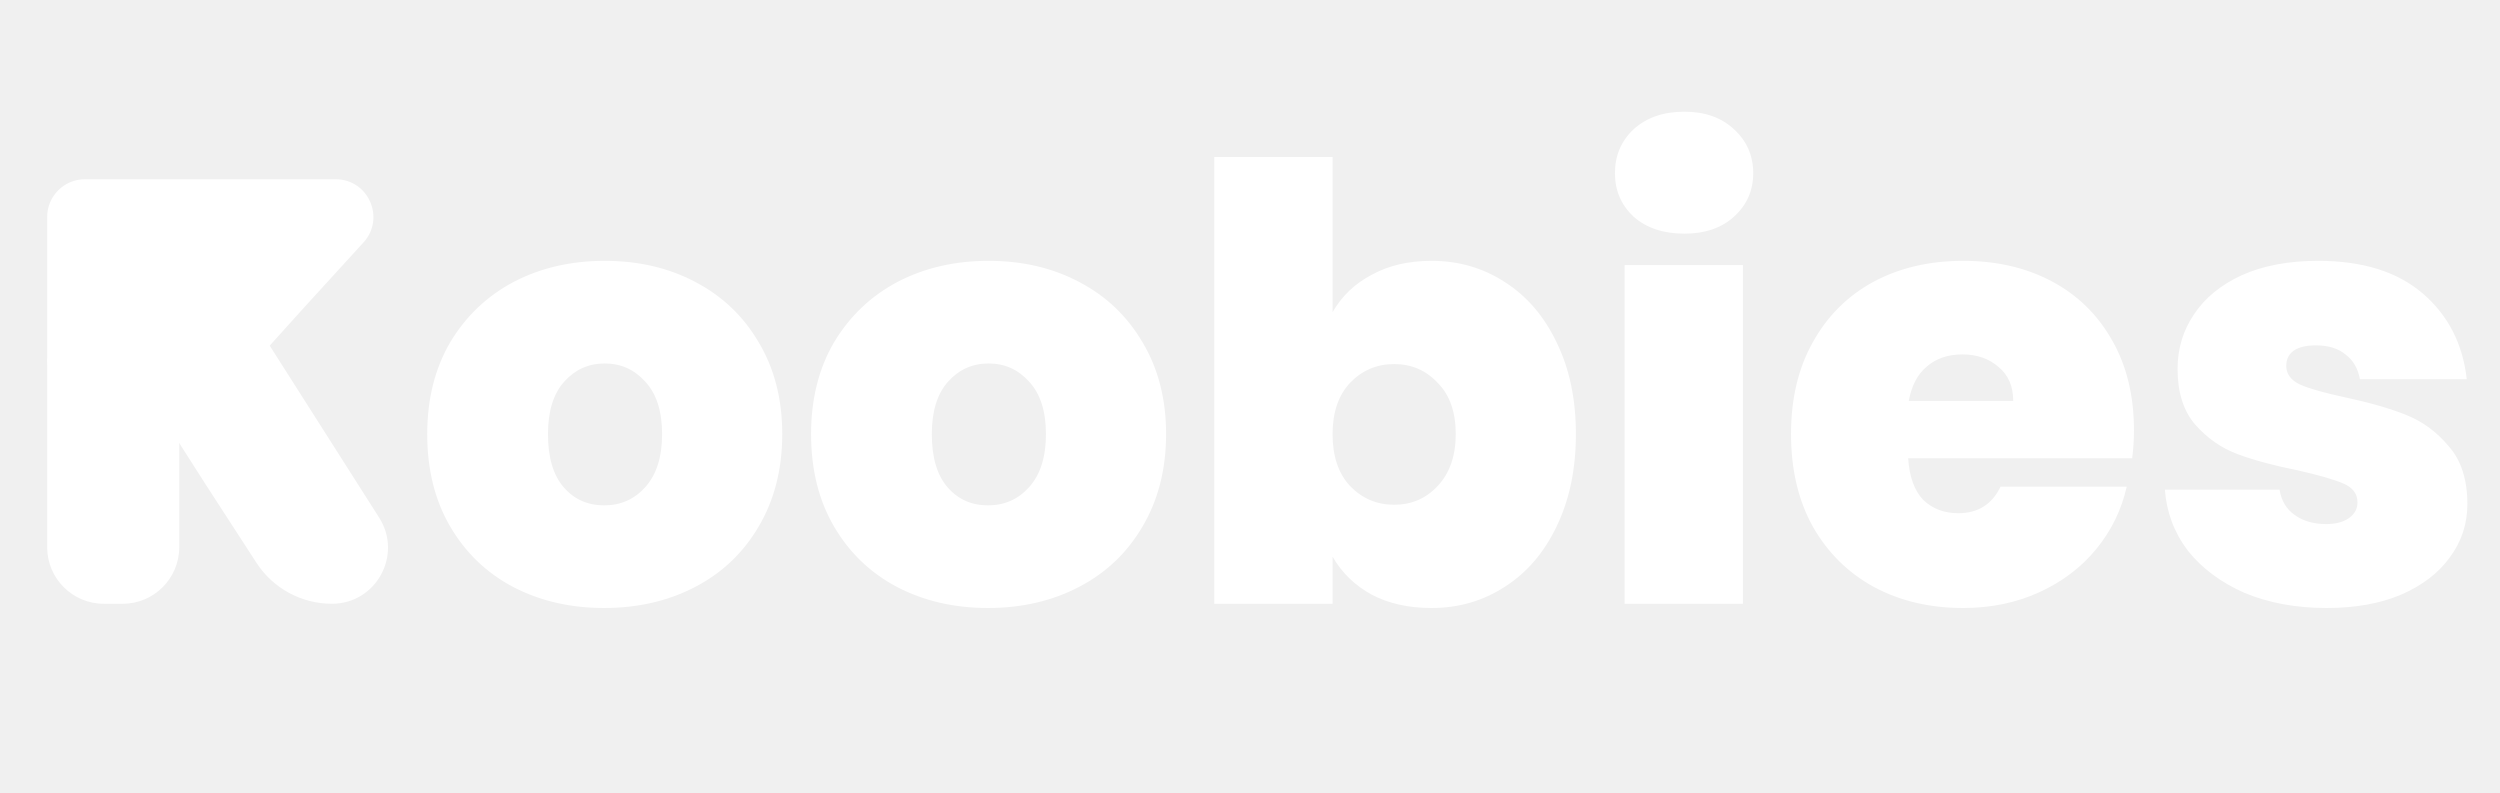
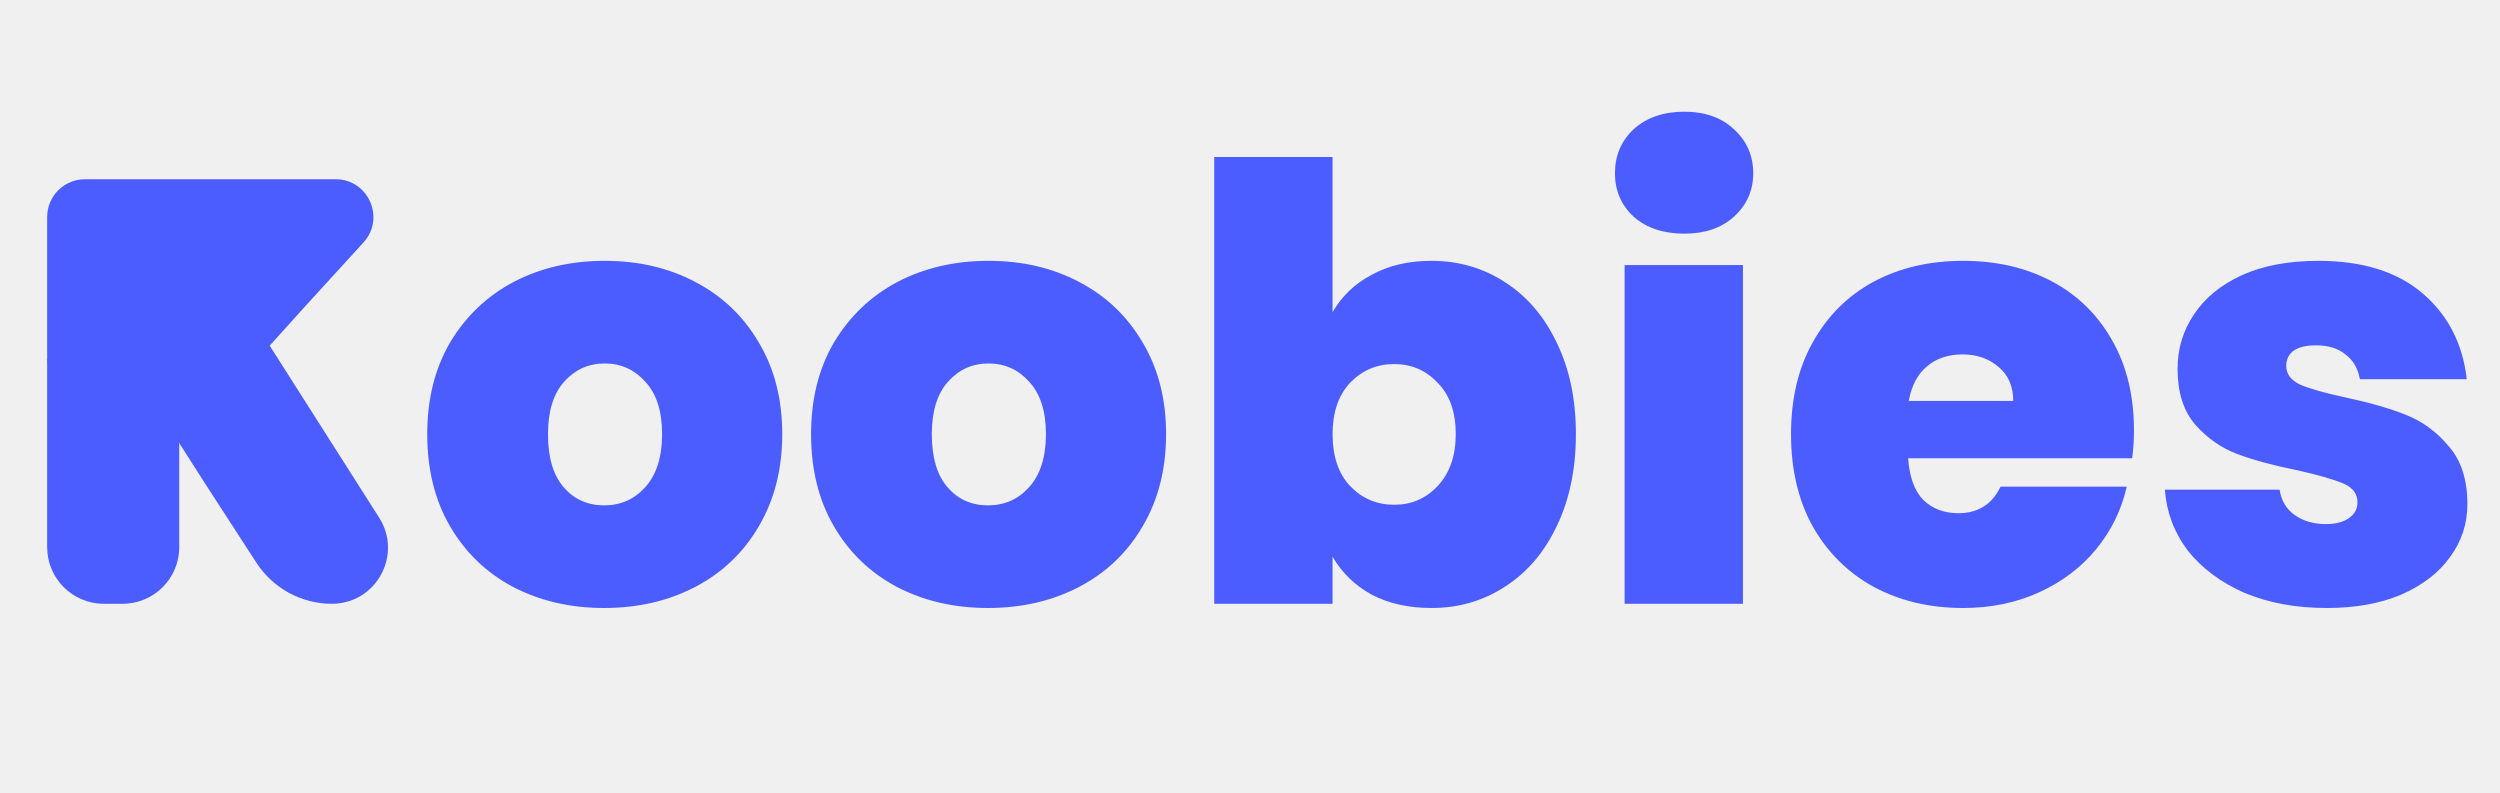
<svg xmlns="http://www.w3.org/2000/svg" width="265" height="84" viewBox="0 0 265 84" fill="none">
-   <path d="M64.038 64.448C60.454 64.448 57.233 63.701 54.374 62.208C51.558 60.715 49.339 58.581 47.718 55.808C46.097 53.035 45.286 49.771 45.286 46.016C45.286 42.304 46.097 39.061 47.718 36.288C49.382 33.515 51.622 31.381 54.438 29.888C57.297 28.395 60.518 27.648 64.102 27.648C67.686 27.648 70.886 28.395 73.702 29.888C76.561 31.381 78.801 33.515 80.422 36.288C82.086 39.061 82.918 42.304 82.918 46.016C82.918 49.728 82.086 52.992 80.422 55.808C78.801 58.581 76.561 60.715 73.702 62.208C70.843 63.701 67.622 64.448 64.038 64.448ZM64.038 53.568C65.787 53.568 67.238 52.928 68.39 51.648C69.585 50.325 70.182 48.448 70.182 46.016C70.182 43.584 69.585 41.728 68.39 40.448C67.238 39.168 65.809 38.528 64.102 38.528C62.395 38.528 60.966 39.168 59.814 40.448C58.662 41.728 58.086 43.584 58.086 46.016C58.086 48.491 58.641 50.368 59.75 51.648C60.859 52.928 62.289 53.568 64.038 53.568ZM104.726 64.448C101.142 64.448 97.92 63.701 95.061 62.208C92.246 60.715 90.027 58.581 88.406 55.808C86.784 53.035 85.974 49.771 85.974 46.016C85.974 42.304 86.784 39.061 88.406 36.288C90.07 33.515 92.309 31.381 95.126 29.888C97.984 28.395 101.206 27.648 104.79 27.648C108.374 27.648 111.574 28.395 114.39 29.888C117.248 31.381 119.488 33.515 121.11 36.288C122.774 39.061 123.606 42.304 123.606 46.016C123.606 49.728 122.774 52.992 121.11 55.808C119.488 58.581 117.248 60.715 114.39 62.208C111.531 63.701 108.31 64.448 104.726 64.448ZM104.726 53.568C106.475 53.568 107.926 52.928 109.078 51.648C110.272 50.325 110.87 48.448 110.87 46.016C110.87 43.584 110.272 41.728 109.078 40.448C107.926 39.168 106.496 38.528 104.79 38.528C103.083 38.528 101.654 39.168 100.502 40.448C99.35 41.728 98.773 43.584 98.773 46.016C98.773 48.491 99.328 50.368 100.438 51.648C101.547 52.928 102.976 53.568 104.726 53.568ZM141.253 33.088C142.234 31.381 143.621 30.059 145.413 29.12C147.205 28.139 149.317 27.648 151.749 27.648C154.608 27.648 157.189 28.395 159.493 29.888C161.84 31.381 163.674 33.515 164.997 36.288C166.362 39.061 167.045 42.304 167.045 46.016C167.045 49.728 166.362 52.992 164.997 55.808C163.674 58.581 161.84 60.715 159.493 62.208C157.189 63.701 154.608 64.448 151.749 64.448C149.317 64.448 147.205 63.979 145.413 63.04C143.621 62.059 142.234 60.715 141.253 59.008V64H128.709V16.64H141.253V33.088ZM154.309 46.016C154.309 43.669 153.669 41.856 152.389 40.576C151.152 39.253 149.616 38.592 147.781 38.592C145.946 38.592 144.389 39.253 143.109 40.576C141.872 41.899 141.253 43.712 141.253 46.016C141.253 48.363 141.872 50.197 143.109 51.52C144.389 52.843 145.946 53.504 147.781 53.504C149.616 53.504 151.152 52.843 152.389 51.52C153.669 50.155 154.309 48.32 154.309 46.016ZM178.545 24.768C176.326 24.768 174.534 24.171 173.169 22.976C171.846 21.739 171.185 20.203 171.185 18.368C171.185 16.491 171.846 14.933 173.169 13.696C174.534 12.459 176.326 11.84 178.545 11.84C180.721 11.84 182.47 12.459 183.793 13.696C185.158 14.933 185.841 16.491 185.841 18.368C185.841 20.203 185.158 21.739 183.793 22.976C182.47 24.171 180.721 24.768 178.545 24.768ZM184.753 28.096V64H172.209V28.096H184.753ZM226.201 45.632C226.201 46.613 226.137 47.595 226.009 48.576H202.265C202.393 50.539 202.926 52.011 203.865 52.992C204.846 53.931 206.083 54.4 207.577 54.4C209.667 54.4 211.161 53.461 212.057 51.584H225.433C224.878 54.059 223.79 56.277 222.169 58.24C220.59 60.16 218.585 61.675 216.153 62.784C213.721 63.893 211.033 64.448 208.089 64.448C204.547 64.448 201.39 63.701 198.617 62.208C195.886 60.715 193.731 58.581 192.153 55.808C190.617 53.035 189.849 49.771 189.849 46.016C189.849 42.261 190.617 39.019 192.153 36.288C193.689 33.515 195.822 31.381 198.553 29.888C201.326 28.395 204.505 27.648 208.089 27.648C211.63 27.648 214.766 28.373 217.497 29.824C220.227 31.275 222.361 33.365 223.897 36.096C225.433 38.784 226.201 41.963 226.201 45.632ZM213.401 42.496C213.401 40.96 212.889 39.765 211.865 38.912C210.841 38.016 209.561 37.568 208.025 37.568C206.489 37.568 205.23 37.995 204.249 38.848C203.267 39.659 202.627 40.875 202.329 42.496H213.401ZM246.63 64.448C243.387 64.448 240.486 63.915 237.926 62.848C235.409 61.739 233.403 60.245 231.91 58.368C230.459 56.448 229.649 54.293 229.478 51.904H241.638C241.809 53.056 242.342 53.952 243.238 54.592C244.134 55.232 245.243 55.552 246.566 55.552C247.59 55.552 248.401 55.339 248.998 54.912C249.595 54.485 249.894 53.931 249.894 53.248C249.894 52.352 249.403 51.691 248.422 51.264C247.441 50.837 245.819 50.368 243.558 49.856C240.998 49.344 238.865 48.768 237.158 48.128C235.451 47.488 233.958 46.443 232.678 44.992C231.441 43.541 230.822 41.579 230.822 39.104C230.822 36.971 231.398 35.051 232.55 33.344C233.702 31.595 235.387 30.208 237.606 29.184C239.867 28.16 242.577 27.648 245.734 27.648C250.427 27.648 254.118 28.8 256.806 31.104C259.494 33.408 261.051 36.437 261.478 40.192H250.15C249.937 39.04 249.425 38.165 248.614 37.568C247.846 36.928 246.801 36.608 245.478 36.608C244.454 36.608 243.665 36.8 243.11 37.184C242.598 37.568 242.342 38.101 242.342 38.784C242.342 39.637 242.833 40.299 243.814 40.768C244.795 41.195 246.374 41.643 248.55 42.112C251.153 42.667 253.307 43.285 255.014 43.968C256.763 44.651 258.278 45.76 259.558 47.296C260.881 48.789 261.542 50.837 261.542 53.44C261.542 55.531 260.923 57.408 259.686 59.072C258.491 60.736 256.763 62.059 254.502 63.04C252.283 63.979 249.659 64.448 246.63 64.448Z" fill="white" />
-   <path d="M5 23C5 20.791 6.791 19 9 19H24.821H34.732H35.577C39.053 19 40.874 23.129 38.531 25.697L32.321 32.5L24.891 40.736C24.162 41.544 23.135 42.02 22.048 42.054L9.718 42.446C8.621 42.48 7.558 42.063 6.778 41.292L6.187 40.708C5.428 39.956 5 38.932 5 37.863V23Z" fill="white" />
-   <path d="M16.124 42.46C13.928 39.02 15.224 34.435 18.895 32.654C22.012 31.141 25.767 32.206 27.627 35.128L40.192 54.873C42.708 58.827 39.868 64 35.182 64C31.95 64 28.939 62.363 27.181 59.652L21.788 51.333L16.124 42.46Z" fill="white" />
-   <path d="M5 38H19V58C19 61.314 16.314 64 13 64H11C7.686 64 5 61.314 5 58V38Z" fill="white" />
+   <path d="M64.038 64.448C60.454 64.448 57.233 63.701 54.374 62.208C51.558 60.715 49.339 58.581 47.718 55.808C46.097 53.035 45.286 49.771 45.286 46.016C45.286 42.304 46.097 39.061 47.718 36.288C49.382 33.515 51.622 31.381 54.438 29.888C57.297 28.395 60.518 27.648 64.102 27.648C67.686 27.648 70.886 28.395 73.702 29.888C76.561 31.381 78.801 33.515 80.422 36.288C82.086 39.061 82.918 42.304 82.918 46.016C82.918 49.728 82.086 52.992 80.422 55.808C78.801 58.581 76.561 60.715 73.702 62.208C70.843 63.701 67.622 64.448 64.038 64.448ZM64.038 53.568C65.787 53.568 67.238 52.928 68.39 51.648C69.585 50.325 70.182 48.448 70.182 46.016C70.182 43.584 69.585 41.728 68.39 40.448C67.238 39.168 65.809 38.528 64.102 38.528C62.395 38.528 60.966 39.168 59.814 40.448C58.662 41.728 58.086 43.584 58.086 46.016C58.086 48.491 58.641 50.368 59.75 51.648C60.859 52.928 62.289 53.568 64.038 53.568ZM104.726 64.448C101.142 64.448 97.92 63.701 95.061 62.208C92.246 60.715 90.027 58.581 88.406 55.808C86.784 53.035 85.974 49.771 85.974 46.016C85.974 42.304 86.784 39.061 88.406 36.288C90.07 33.515 92.309 31.381 95.126 29.888C97.984 28.395 101.206 27.648 104.79 27.648C108.374 27.648 111.574 28.395 114.39 29.888C117.248 31.381 119.488 33.515 121.11 36.288C122.774 39.061 123.606 42.304 123.606 46.016C123.606 49.728 122.774 52.992 121.11 55.808C119.488 58.581 117.248 60.715 114.39 62.208C111.531 63.701 108.31 64.448 104.726 64.448ZM104.726 53.568C106.475 53.568 107.926 52.928 109.078 51.648C110.272 50.325 110.87 48.448 110.87 46.016C110.87 43.584 110.272 41.728 109.078 40.448C107.926 39.168 106.496 38.528 104.79 38.528C103.083 38.528 101.654 39.168 100.502 40.448C99.35 41.728 98.773 43.584 98.773 46.016C98.773 48.491 99.328 50.368 100.438 51.648C101.547 52.928 102.976 53.568 104.726 53.568ZM141.253 33.088C142.234 31.381 143.621 30.059 145.413 29.12C147.205 28.139 149.317 27.648 151.749 27.648C154.608 27.648 157.189 28.395 159.493 29.888C161.84 31.381 163.674 33.515 164.997 36.288C166.362 39.061 167.045 42.304 167.045 46.016C167.045 49.728 166.362 52.992 164.997 55.808C163.674 58.581 161.84 60.715 159.493 62.208C157.189 63.701 154.608 64.448 151.749 64.448C149.317 64.448 147.205 63.979 145.413 63.04C143.621 62.059 142.234 60.715 141.253 59.008V64H128.709V16.64H141.253V33.088ZM154.309 46.016C154.309 43.669 153.669 41.856 152.389 40.576C151.152 39.253 149.616 38.592 147.781 38.592C145.946 38.592 144.389 39.253 143.109 40.576C141.872 41.899 141.253 43.712 141.253 46.016C141.253 48.363 141.872 50.197 143.109 51.52C144.389 52.843 145.946 53.504 147.781 53.504C149.616 53.504 151.152 52.843 152.389 51.52C153.669 50.155 154.309 48.32 154.309 46.016ZM178.545 24.768C176.326 24.768 174.534 24.171 173.169 22.976C171.846 21.739 171.185 20.203 171.185 18.368C171.185 16.491 171.846 14.933 173.169 13.696C174.534 12.459 176.326 11.84 178.545 11.84C180.721 11.84 182.47 12.459 183.793 13.696C185.158 14.933 185.841 16.491 185.841 18.368C185.841 20.203 185.158 21.739 183.793 22.976C182.47 24.171 180.721 24.768 178.545 24.768ZM184.753 28.096V64H172.209V28.096H184.753ZM226.201 45.632C226.201 46.613 226.137 47.595 226.009 48.576H202.265C202.393 50.539 202.926 52.011 203.865 52.992C204.846 53.931 206.083 54.4 207.577 54.4C209.667 54.4 211.161 53.461 212.057 51.584H225.433C224.878 54.059 223.79 56.277 222.169 58.24C220.59 60.16 218.585 61.675 216.153 62.784C213.721 63.893 211.033 64.448 208.089 64.448C204.547 64.448 201.39 63.701 198.617 62.208C195.886 60.715 193.731 58.581 192.153 55.808C190.617 53.035 189.849 49.771 189.849 46.016C189.849 42.261 190.617 39.019 192.153 36.288C193.689 33.515 195.822 31.381 198.553 29.888C201.326 28.395 204.505 27.648 208.089 27.648C211.63 27.648 214.766 28.373 217.497 29.824C220.227 31.275 222.361 33.365 223.897 36.096C225.433 38.784 226.201 41.963 226.201 45.632ZM213.401 42.496C213.401 40.96 212.889 39.765 211.865 38.912C210.841 38.016 209.561 37.568 208.025 37.568C206.489 37.568 205.23 37.995 204.249 38.848C203.267 39.659 202.627 40.875 202.329 42.496H213.401ZM246.63 64.448C243.387 64.448 240.486 63.915 237.926 62.848C235.409 61.739 233.403 60.245 231.91 58.368C230.459 56.448 229.649 54.293 229.478 51.904H241.638C241.809 53.056 242.342 53.952 243.238 54.592C244.134 55.232 245.243 55.552 246.566 55.552C247.59 55.552 248.401 55.339 248.998 54.912C249.595 54.485 249.894 53.931 249.894 53.248C249.894 52.352 249.403 51.691 248.422 51.264C247.441 50.837 245.819 50.368 243.558 49.856C240.998 49.344 238.865 48.768 237.158 48.128C235.451 47.488 233.958 46.443 232.678 44.992C231.441 43.541 230.822 41.579 230.822 39.104C230.822 36.971 231.398 35.051 232.55 33.344C233.702 31.595 235.387 30.208 237.606 29.184C239.867 28.16 242.577 27.648 245.734 27.648C250.427 27.648 254.118 28.8 256.806 31.104C259.494 33.408 261.051 36.437 261.478 40.192H250.15C249.937 39.04 249.425 38.165 248.614 37.568C247.846 36.928 246.801 36.608 245.478 36.608C244.454 36.608 243.665 36.8 243.11 37.184C242.598 37.568 242.342 38.101 242.342 38.784C242.342 39.637 242.833 40.299 243.814 40.768C244.795 41.195 246.374 41.643 248.55 42.112C251.153 42.667 253.307 43.285 255.014 43.968C256.763 44.651 258.278 45.76 259.558 47.296C260.881 48.789 261.542 50.837 261.542 53.44C261.542 55.531 260.923 57.408 259.686 59.072C258.491 60.736 256.763 62.059 254.502 63.04C252.283 63.979 249.659 64.448 246.63 64.448Z" fill="#4C5DFF" />
+   <path d="M5 23C5 20.791 6.791 19 9 19H24.821H34.732H35.577C39.053 19 40.874 23.129 38.531 25.697L32.321 32.5L24.891 40.736C24.162 41.544 23.135 42.02 22.048 42.054L9.718 42.446C8.621 42.48 7.558 42.063 6.778 41.292L6.187 40.708C5.428 39.956 5 38.932 5 37.863V23Z" fill="#4C5DFF" />
+   <path d="M16.124 42.46C13.928 39.02 15.224 34.435 18.895 32.654C22.012 31.141 25.767 32.206 27.627 35.128L40.192 54.873C42.708 58.827 39.868 64 35.182 64C31.95 64 28.939 62.363 27.181 59.652L21.788 51.333L16.124 42.46Z" fill="#4C5DFF" />
+   <path d="M5 38H19V58C19 61.314 16.314 64 13 64H11C7.686 64 5 61.314 5 58V38Z" fill="#4C5DFF" />
</svg>
